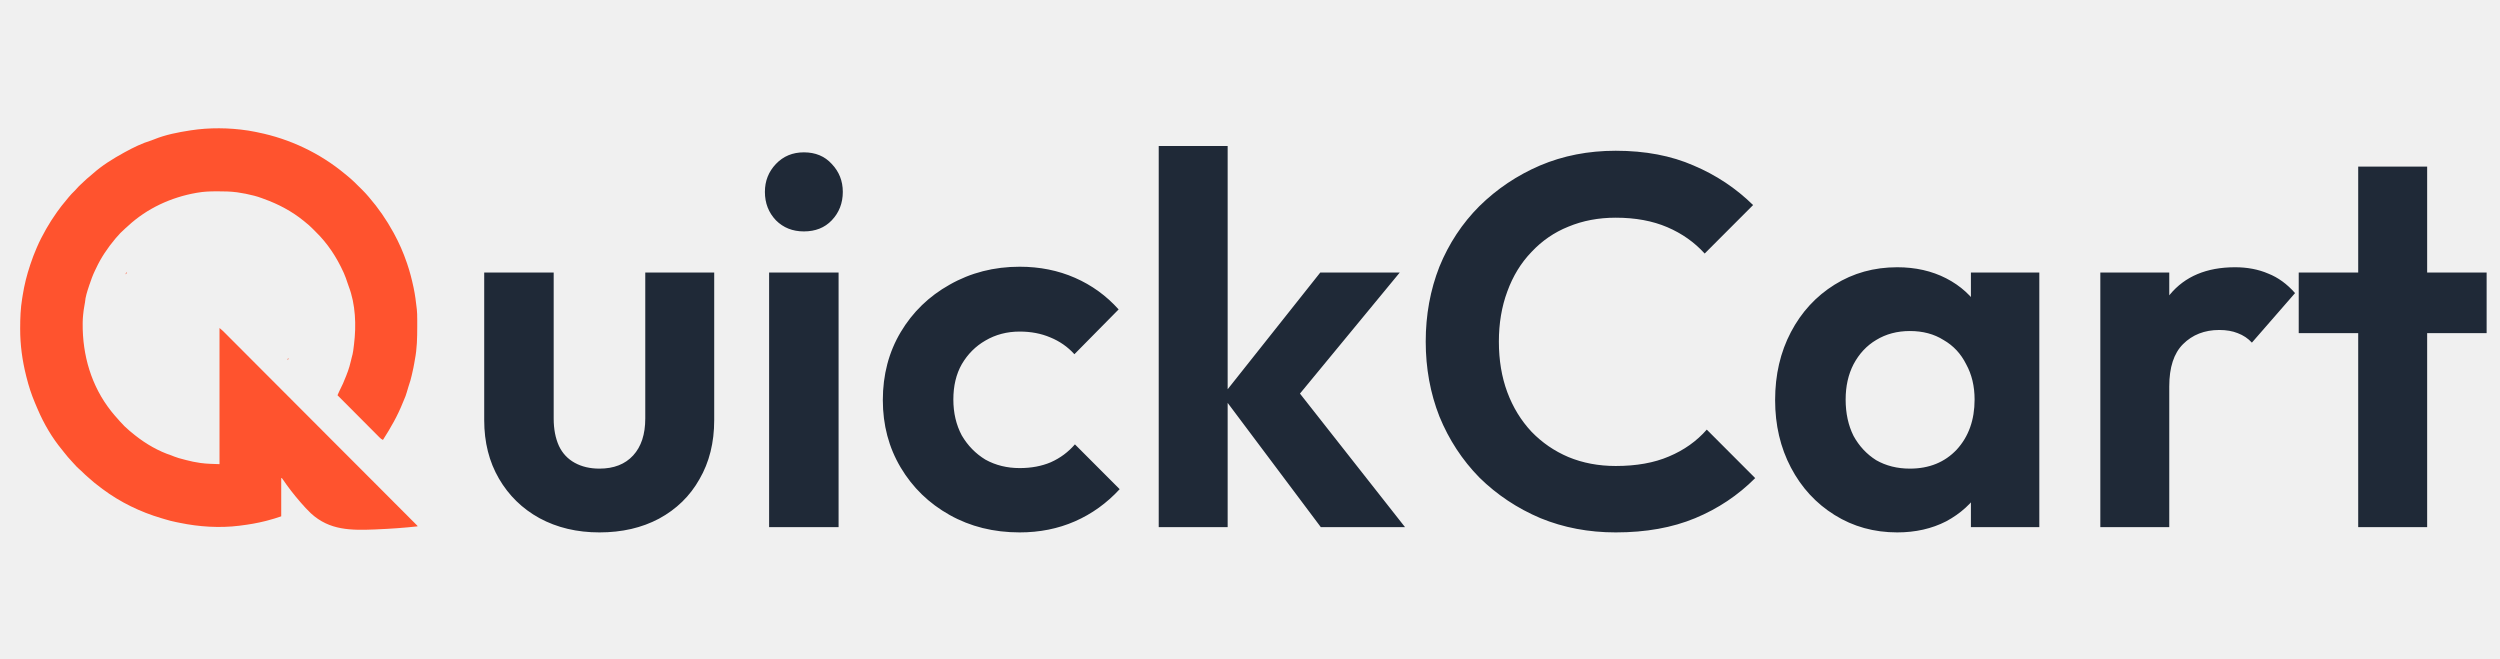
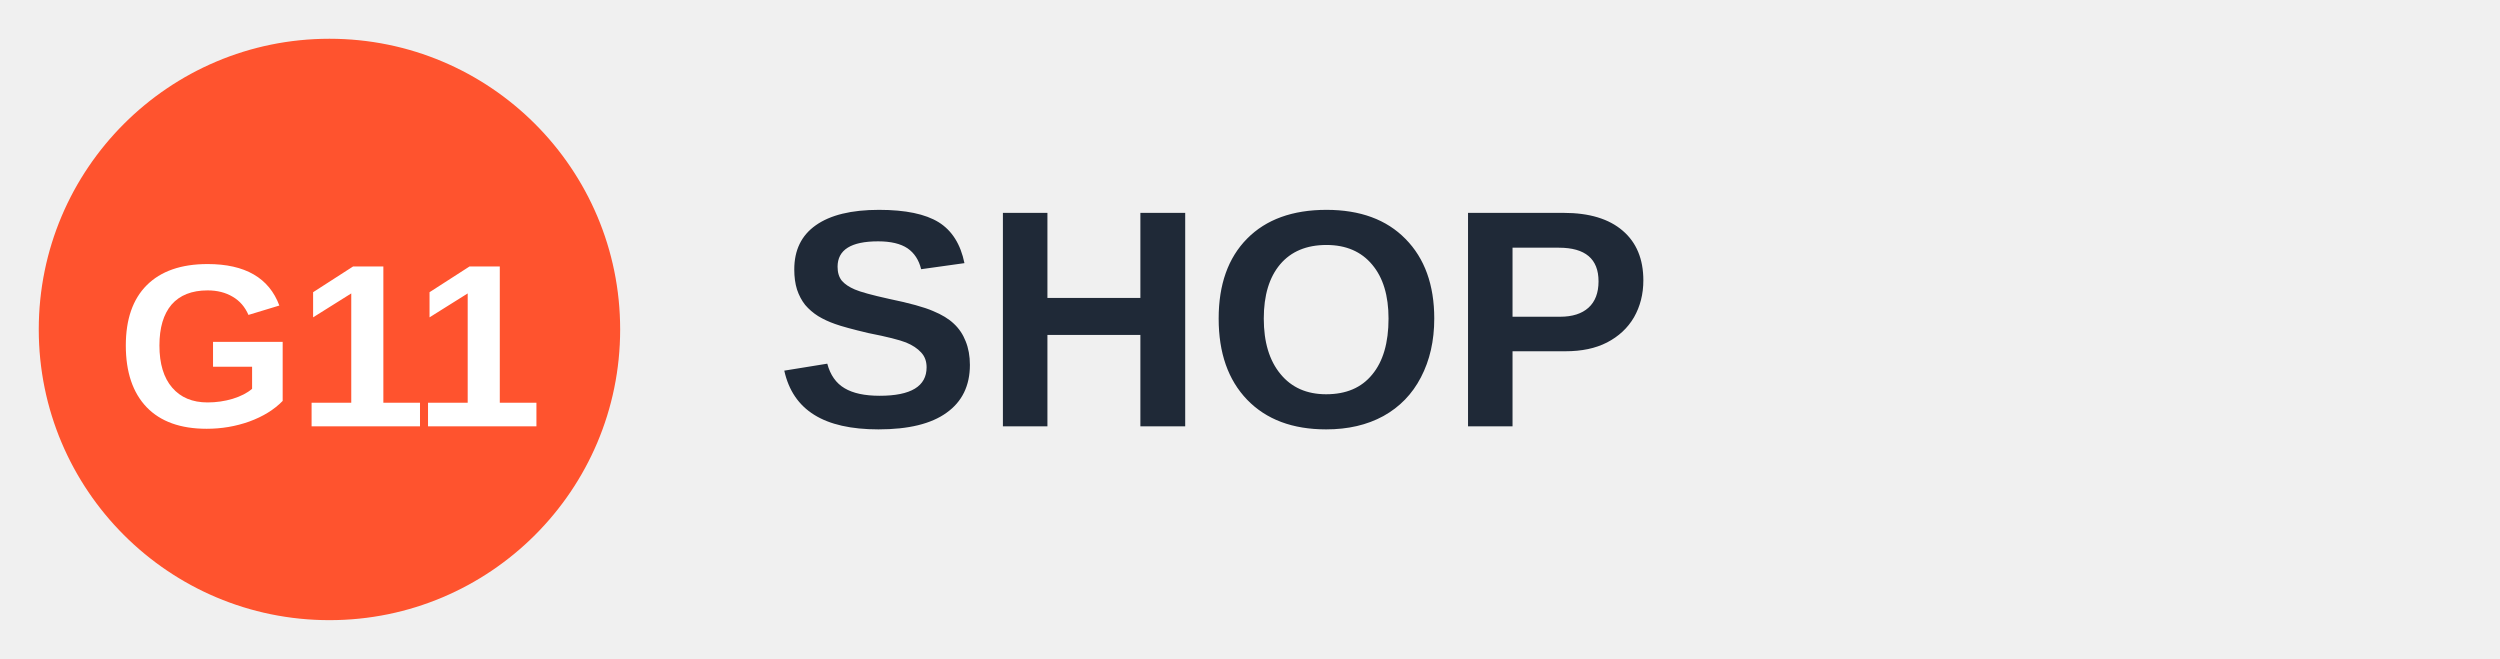
<svg xmlns="http://www.w3.org/2000/svg" width="129" height="34" viewBox="0 0 129 34" fill="none">
-   <path d="M30.933 27.472C29.774 27.472 28.742 27.227 27.837 26.737C26.95 26.248 26.253 25.568 25.746 24.697C25.239 23.827 24.985 22.821 24.985 21.678V14.062H28.57V21.597C28.57 22.141 28.661 22.612 28.842 23.011C29.023 23.392 29.294 23.682 29.656 23.881C30.019 24.081 30.444 24.181 30.933 24.181C31.675 24.181 32.255 23.954 32.671 23.501C33.087 23.047 33.296 22.413 33.296 21.597V14.062H36.853V21.678C36.853 22.839 36.6 23.854 36.093 24.725C35.604 25.595 34.907 26.275 34.002 26.765C33.115 27.236 32.092 27.472 30.933 27.472ZM39.686 27.2V14.062H43.271V27.2H39.686ZM41.479 11.941C40.9 11.941 40.42 11.75 40.039 11.369C39.659 10.97 39.469 10.481 39.469 9.901C39.469 9.338 39.659 8.858 40.039 8.459C40.42 8.06 40.9 7.861 41.479 7.861C42.076 7.861 42.556 8.06 42.918 8.459C43.298 8.858 43.489 9.338 43.489 9.901C43.489 10.481 43.298 10.97 42.918 11.369C42.556 11.75 42.076 11.941 41.479 11.941ZM52.615 27.472C51.275 27.472 50.071 27.173 49.003 26.574C47.935 25.976 47.093 25.16 46.477 24.126C45.862 23.093 45.554 21.932 45.554 20.645C45.554 19.339 45.862 18.169 46.477 17.136C47.093 16.102 47.935 15.286 49.003 14.688C50.089 14.071 51.293 13.763 52.615 13.763C53.647 13.763 54.597 13.953 55.466 14.334C56.336 14.715 57.087 15.259 57.721 15.966L55.439 18.278C55.095 17.897 54.679 17.607 54.19 17.408C53.719 17.208 53.194 17.109 52.615 17.109C51.963 17.109 51.375 17.263 50.85 17.571C50.343 17.861 49.935 18.269 49.627 18.795C49.338 19.303 49.193 19.91 49.193 20.617C49.193 21.306 49.338 21.923 49.627 22.467C49.935 22.993 50.343 23.41 50.85 23.718C51.375 24.008 51.963 24.153 52.615 24.153C53.212 24.153 53.746 24.054 54.217 23.854C54.706 23.637 55.122 23.328 55.466 22.929L57.775 25.241C57.105 25.967 56.336 26.52 55.466 26.901C54.597 27.281 53.647 27.472 52.615 27.472ZM68.154 27.2L63.076 20.427L68.127 14.062H72.228L66.308 21.243L66.443 19.502L72.499 27.2H68.154ZM59.79 27.2V7.534H63.347V27.2H59.79ZM83.371 27.472C81.977 27.472 80.683 27.227 79.488 26.737C78.293 26.23 77.243 25.532 76.338 24.643C75.45 23.736 74.762 22.685 74.273 21.488C73.803 20.291 73.567 19.003 73.567 17.625C73.567 16.247 73.803 14.96 74.273 13.763C74.762 12.566 75.45 11.524 76.338 10.635C77.243 9.746 78.284 9.048 79.461 8.541C80.656 8.033 81.959 7.779 83.371 7.779C84.892 7.779 86.232 8.033 87.391 8.541C88.549 9.03 89.572 9.71 90.46 10.581L87.961 13.083C87.436 12.503 86.793 12.049 86.033 11.723C85.272 11.397 84.385 11.233 83.371 11.233C82.484 11.233 81.669 11.387 80.927 11.696C80.203 11.986 79.569 12.421 79.026 13.001C78.483 13.563 78.067 14.243 77.777 15.041C77.487 15.821 77.342 16.682 77.342 17.625C77.342 18.586 77.487 19.457 77.777 20.237C78.067 21.016 78.483 21.696 79.026 22.277C79.569 22.839 80.203 23.274 80.927 23.582C81.669 23.89 82.484 24.045 83.371 24.045C84.44 24.045 85.354 23.881 86.114 23.555C86.893 23.229 87.545 22.766 88.07 22.168L90.568 24.67C89.681 25.559 88.649 26.248 87.472 26.737C86.295 27.227 84.928 27.472 83.371 27.472ZM97.897 27.472C96.702 27.472 95.625 27.173 94.665 26.574C93.705 25.976 92.954 25.16 92.411 24.126C91.868 23.093 91.596 21.932 91.596 20.645C91.596 19.339 91.868 18.169 92.411 17.136C92.954 16.102 93.705 15.286 94.665 14.688C95.625 14.089 96.702 13.79 97.897 13.79C98.838 13.79 99.68 13.981 100.422 14.361C101.165 14.742 101.753 15.277 102.188 15.966C102.64 16.637 102.885 17.399 102.921 18.251V22.984C102.885 23.854 102.64 24.625 102.188 25.296C101.753 25.967 101.165 26.502 100.422 26.901C99.68 27.281 98.838 27.472 97.897 27.472ZM98.549 24.181C99.544 24.181 100.35 23.854 100.966 23.201C101.581 22.53 101.889 21.669 101.889 20.617C101.889 19.928 101.744 19.321 101.454 18.795C101.183 18.251 100.794 17.834 100.287 17.544C99.798 17.235 99.219 17.081 98.549 17.081C97.897 17.081 97.317 17.235 96.81 17.544C96.322 17.834 95.932 18.251 95.643 18.795C95.371 19.321 95.235 19.928 95.235 20.617C95.235 21.325 95.371 21.95 95.643 22.494C95.932 23.02 96.322 23.437 96.81 23.745C97.317 24.035 97.897 24.181 98.549 24.181ZM101.699 27.2V23.664L102.269 20.454L101.699 17.299V14.062H105.229V27.2H101.699ZM108.377 27.2V14.062H111.934V27.2H108.377ZM111.934 19.937L110.549 19.013C110.712 17.399 111.183 16.129 111.962 15.205C112.74 14.262 113.863 13.79 115.329 13.79C115.963 13.79 116.533 13.899 117.04 14.117C117.547 14.316 118.009 14.652 118.425 15.123L116.198 17.68C115.999 17.462 115.755 17.299 115.465 17.19C115.194 17.081 114.877 17.027 114.515 17.027C113.754 17.027 113.129 17.272 112.641 17.761C112.17 18.233 111.934 18.958 111.934 19.937ZM121.683 27.2V8.595H125.241V27.2H121.683ZM118.614 17.19V14.062H128.31V17.19H118.614Z" fill="#1F2937" />
-   <mask id="mask0_3277_1003" style="mask-type:luminance" maskUnits="userSpaceOnUse" x="0" y="5" width="23" height="24">
-     <path d="M22.632 5.667H0V28.334H22.632V5.667Z" fill="white" />
-   </mask>
-   <g mask="url(#mask0_3277_1003)">
-     <path d="M12.769 6.732C12.791 6.735 12.814 6.739 12.837 6.742C12.953 6.76 13.067 6.781 13.181 6.805C13.225 6.815 13.269 6.824 13.313 6.833C14.947 7.163 16.503 7.897 17.787 8.964C17.819 8.991 17.852 9.018 17.886 9.044C18.155 9.259 18.399 9.504 18.643 9.748C18.662 9.766 18.68 9.785 18.7 9.805C18.807 9.912 18.909 10.021 19.007 10.137C19.022 10.154 19.022 10.154 19.037 10.172C19.521 10.733 19.942 11.339 20.297 11.99C20.309 12.011 20.32 12.031 20.332 12.053C20.591 12.53 20.811 13.027 20.986 13.542C20.993 13.563 21.001 13.585 21.009 13.607C21.142 13.996 21.244 14.389 21.33 14.791C21.334 14.812 21.339 14.832 21.343 14.853C21.418 15.202 21.462 15.557 21.502 15.912C21.504 15.927 21.506 15.943 21.508 15.959C21.526 16.117 21.527 16.274 21.528 16.434C21.528 16.463 21.528 16.493 21.529 16.523C21.529 16.617 21.529 16.712 21.529 16.806C21.529 16.822 21.529 16.838 21.529 16.855C21.53 17.424 21.519 17.984 21.41 18.545C21.397 18.615 21.385 18.684 21.374 18.754C21.349 18.909 21.314 19.061 21.28 19.213C21.268 19.263 21.257 19.312 21.246 19.362C21.205 19.545 21.156 19.721 21.093 19.898C21.079 19.945 21.064 19.991 21.05 20.037C21.043 20.06 21.036 20.084 21.029 20.108C21.014 20.155 21 20.204 20.986 20.252C20.95 20.373 20.912 20.489 20.858 20.603C20.836 20.652 20.816 20.701 20.796 20.751C20.523 21.442 20.16 22.077 19.76 22.7C19.684 22.667 19.636 22.624 19.578 22.566C19.558 22.547 19.539 22.527 19.52 22.508C19.499 22.487 19.478 22.465 19.457 22.444C19.434 22.422 19.412 22.399 19.39 22.377C19.329 22.317 19.269 22.256 19.209 22.195C19.146 22.132 19.083 22.069 19.02 22.006C18.9 21.886 18.781 21.766 18.662 21.646C18.526 21.509 18.39 21.373 18.254 21.236C17.974 20.956 17.695 20.675 17.415 20.394C17.443 20.323 17.473 20.255 17.508 20.187C17.643 19.924 17.763 19.659 17.867 19.381C17.872 19.367 17.877 19.353 17.883 19.339C17.893 19.311 17.904 19.283 17.914 19.255C17.927 19.222 17.939 19.189 17.952 19.156C18.012 18.996 18.055 18.833 18.095 18.666C18.102 18.64 18.108 18.614 18.115 18.587C18.127 18.536 18.14 18.485 18.152 18.434C18.164 18.384 18.177 18.334 18.191 18.285C18.222 18.16 18.234 18.032 18.25 17.905C18.255 17.86 18.261 17.815 18.267 17.77C18.388 16.792 18.35 15.698 17.991 14.769C17.968 14.709 17.948 14.648 17.928 14.587C17.872 14.414 17.813 14.246 17.738 14.08C17.73 14.064 17.723 14.048 17.716 14.032C17.369 13.269 16.899 12.554 16.297 11.968C16.244 11.916 16.192 11.863 16.14 11.81C16.013 11.68 15.88 11.564 15.737 11.451C15.715 11.433 15.694 11.416 15.671 11.397C15.06 10.899 14.363 10.532 13.624 10.266C13.584 10.252 13.544 10.237 13.504 10.222C13.382 10.176 13.26 10.137 13.134 10.104C13.117 10.1 13.1 10.095 13.082 10.091C12.812 10.022 12.543 9.966 12.267 9.928C12.249 9.925 12.23 9.923 12.211 9.92C11.89 9.878 11.569 9.873 11.245 9.873C11.223 9.873 11.2 9.873 11.177 9.873C10.843 9.873 10.517 9.883 10.187 9.943C10.169 9.946 10.151 9.949 10.132 9.952C8.828 10.18 7.579 10.755 6.604 11.661C6.56 11.703 6.514 11.743 6.467 11.783C6.289 11.938 6.122 12.11 5.971 12.292C5.961 12.303 5.952 12.315 5.942 12.327C5.555 12.79 5.212 13.295 4.958 13.844C4.938 13.888 4.916 13.932 4.894 13.976C4.78 14.213 4.693 14.459 4.609 14.709C4.604 14.726 4.598 14.742 4.593 14.758C4.5 15.034 4.407 15.319 4.384 15.61C4.379 15.658 4.369 15.704 4.359 15.752C4.327 15.904 4.31 16.059 4.293 16.214C4.291 16.23 4.29 16.246 4.288 16.262C4.275 16.386 4.268 16.508 4.267 16.632C4.266 16.651 4.266 16.669 4.266 16.689C4.251 18.324 4.709 19.918 5.734 21.213C5.752 21.235 5.769 21.257 5.787 21.279C5.88 21.395 5.977 21.506 6.076 21.615C6.116 21.66 6.155 21.705 6.194 21.75C6.343 21.921 6.507 22.08 6.681 22.226C6.699 22.241 6.716 22.255 6.734 22.27C6.795 22.321 6.856 22.37 6.918 22.42C6.938 22.436 6.959 22.453 6.98 22.47C7.535 22.91 8.18 23.282 8.853 23.503C8.9 23.52 8.945 23.539 8.99 23.558C9.141 23.62 9.298 23.659 9.456 23.7C9.509 23.714 9.562 23.728 9.615 23.742C9.847 23.804 10.079 23.851 10.316 23.885C10.331 23.887 10.345 23.889 10.36 23.891C10.682 23.937 11 23.938 11.327 23.95C11.327 21.631 11.327 19.313 11.327 16.925C11.497 17.07 11.497 17.07 11.561 17.135C11.576 17.149 11.591 17.164 11.606 17.179C11.63 17.203 11.63 17.203 11.654 17.227C11.671 17.244 11.688 17.262 11.706 17.279C11.763 17.337 11.821 17.395 11.878 17.452C11.92 17.494 11.962 17.536 12.003 17.577C12.094 17.668 12.184 17.759 12.275 17.849C12.409 17.984 12.544 18.119 12.679 18.254C12.919 18.495 13.16 18.736 13.4 18.977C13.611 19.187 13.821 19.398 14.031 19.609C14.052 19.63 14.052 19.63 14.073 19.651C14.13 19.708 14.187 19.764 14.243 19.821C14.774 20.353 15.305 20.885 15.836 21.417C16.308 21.89 16.78 22.363 17.252 22.836C17.783 23.367 18.313 23.898 18.843 24.429C18.899 24.485 18.956 24.542 19.012 24.599C19.026 24.613 19.04 24.627 19.055 24.641C19.265 24.852 19.475 25.062 19.686 25.273C19.924 25.512 20.163 25.752 20.402 25.991C20.536 26.125 20.67 26.259 20.804 26.393C20.893 26.483 20.982 26.572 21.072 26.662C21.122 26.713 21.173 26.764 21.224 26.815C21.279 26.869 21.334 26.924 21.389 26.979C21.404 26.995 21.421 27.011 21.437 27.028C21.452 27.042 21.466 27.057 21.481 27.072C21.5 27.09 21.5 27.09 21.519 27.11C21.545 27.139 21.545 27.139 21.545 27.16C20.845 27.237 20.145 27.287 19.441 27.315C19.415 27.316 19.39 27.317 19.363 27.319C18.113 27.369 17.003 27.372 16.042 26.487C15.854 26.309 15.681 26.119 15.511 25.923C15.492 25.901 15.492 25.901 15.473 25.878C15.154 25.51 14.858 25.127 14.585 24.724C14.557 24.68 14.557 24.68 14.511 24.661C14.511 25.315 14.511 25.969 14.511 26.643C14.271 26.724 14.036 26.8 13.792 26.861C13.763 26.869 13.734 26.876 13.705 26.884C13.281 26.991 12.858 27.064 12.424 27.117C12.398 27.121 12.372 27.124 12.345 27.128C11.34 27.253 10.271 27.185 9.281 26.979C9.223 26.967 9.164 26.956 9.106 26.944C8.899 26.904 8.699 26.852 8.498 26.789C8.438 26.77 8.379 26.753 8.319 26.736C7.247 26.42 6.201 25.914 5.304 25.243C5.276 25.221 5.247 25.2 5.218 25.179C4.983 25.005 4.757 24.823 4.542 24.625C4.494 24.581 4.446 24.539 4.397 24.496C4.323 24.432 4.254 24.364 4.186 24.294C4.144 24.253 4.102 24.216 4.058 24.179C3.975 24.107 3.904 24.029 3.832 23.947C3.792 23.902 3.752 23.858 3.711 23.815C3.572 23.668 3.442 23.518 3.319 23.358C3.281 23.307 3.241 23.258 3.201 23.209C2.691 22.595 2.262 21.862 1.949 21.127C1.94 21.106 1.93 21.084 1.921 21.063C1.891 20.991 1.86 20.92 1.83 20.848C1.82 20.824 1.81 20.8 1.799 20.775C1.618 20.346 1.48 19.919 1.368 19.468C1.362 19.446 1.357 19.424 1.351 19.402C1.15 18.603 1.04 17.803 1.041 16.979C1.041 16.959 1.041 16.938 1.041 16.918C1.042 16.412 1.06 15.908 1.143 15.408C1.154 15.346 1.163 15.284 1.173 15.223C1.257 14.693 1.386 14.184 1.556 13.676C1.562 13.659 1.567 13.643 1.573 13.625C1.666 13.348 1.766 13.076 1.884 12.809C1.892 12.79 1.9 12.771 1.909 12.751C2.041 12.444 2.192 12.151 2.357 11.861C2.369 11.841 2.38 11.821 2.391 11.8C2.553 11.517 2.727 11.243 2.917 10.977C2.935 10.951 2.935 10.951 2.954 10.924C3.096 10.727 3.241 10.534 3.401 10.35C3.451 10.292 3.498 10.232 3.546 10.172C3.641 10.054 3.746 9.949 3.854 9.844C3.931 9.768 4.002 9.691 4.071 9.609C4.106 9.57 4.143 9.536 4.183 9.502C4.243 9.451 4.299 9.399 4.354 9.342C4.438 9.257 4.529 9.182 4.622 9.107C4.674 9.064 4.725 9.02 4.775 8.975C5.259 8.54 5.833 8.186 6.401 7.874C6.422 7.863 6.443 7.852 6.464 7.84C6.888 7.609 7.33 7.391 7.794 7.251C7.853 7.231 7.909 7.21 7.966 7.186C8.547 6.95 9.182 6.828 9.8 6.732C9.823 6.729 9.823 6.729 9.845 6.725C10.797 6.578 11.817 6.588 12.769 6.732Z" fill="#FF532E" />
-     <path d="M14.864 18.476C14.872 18.491 14.88 18.507 14.888 18.523C14.869 18.542 14.849 18.562 14.829 18.582C14.841 18.547 14.852 18.512 14.864 18.476Z" fill="#FF532E" />
-     <path d="M6.531 14.038C6.542 14.074 6.542 14.074 6.528 14.104C6.507 14.133 6.507 14.133 6.472 14.156C6.487 14.114 6.507 14.076 6.531 14.038Z" fill="#FF532E" />
-   </g>
+   <circle cx="17" cy="17" r="15" fill="#FF532E" />
+   <text x="17" y="22" text-anchor="middle" font-family="Arial, sans-serif" font-size="12" font-weight="bold" fill="white">G11</text>
+   <text x="40" y="22" font-family="Arial, sans-serif" font-size="16" font-weight="bold" fill="#1F2937">SHOP</text>
</svg>
